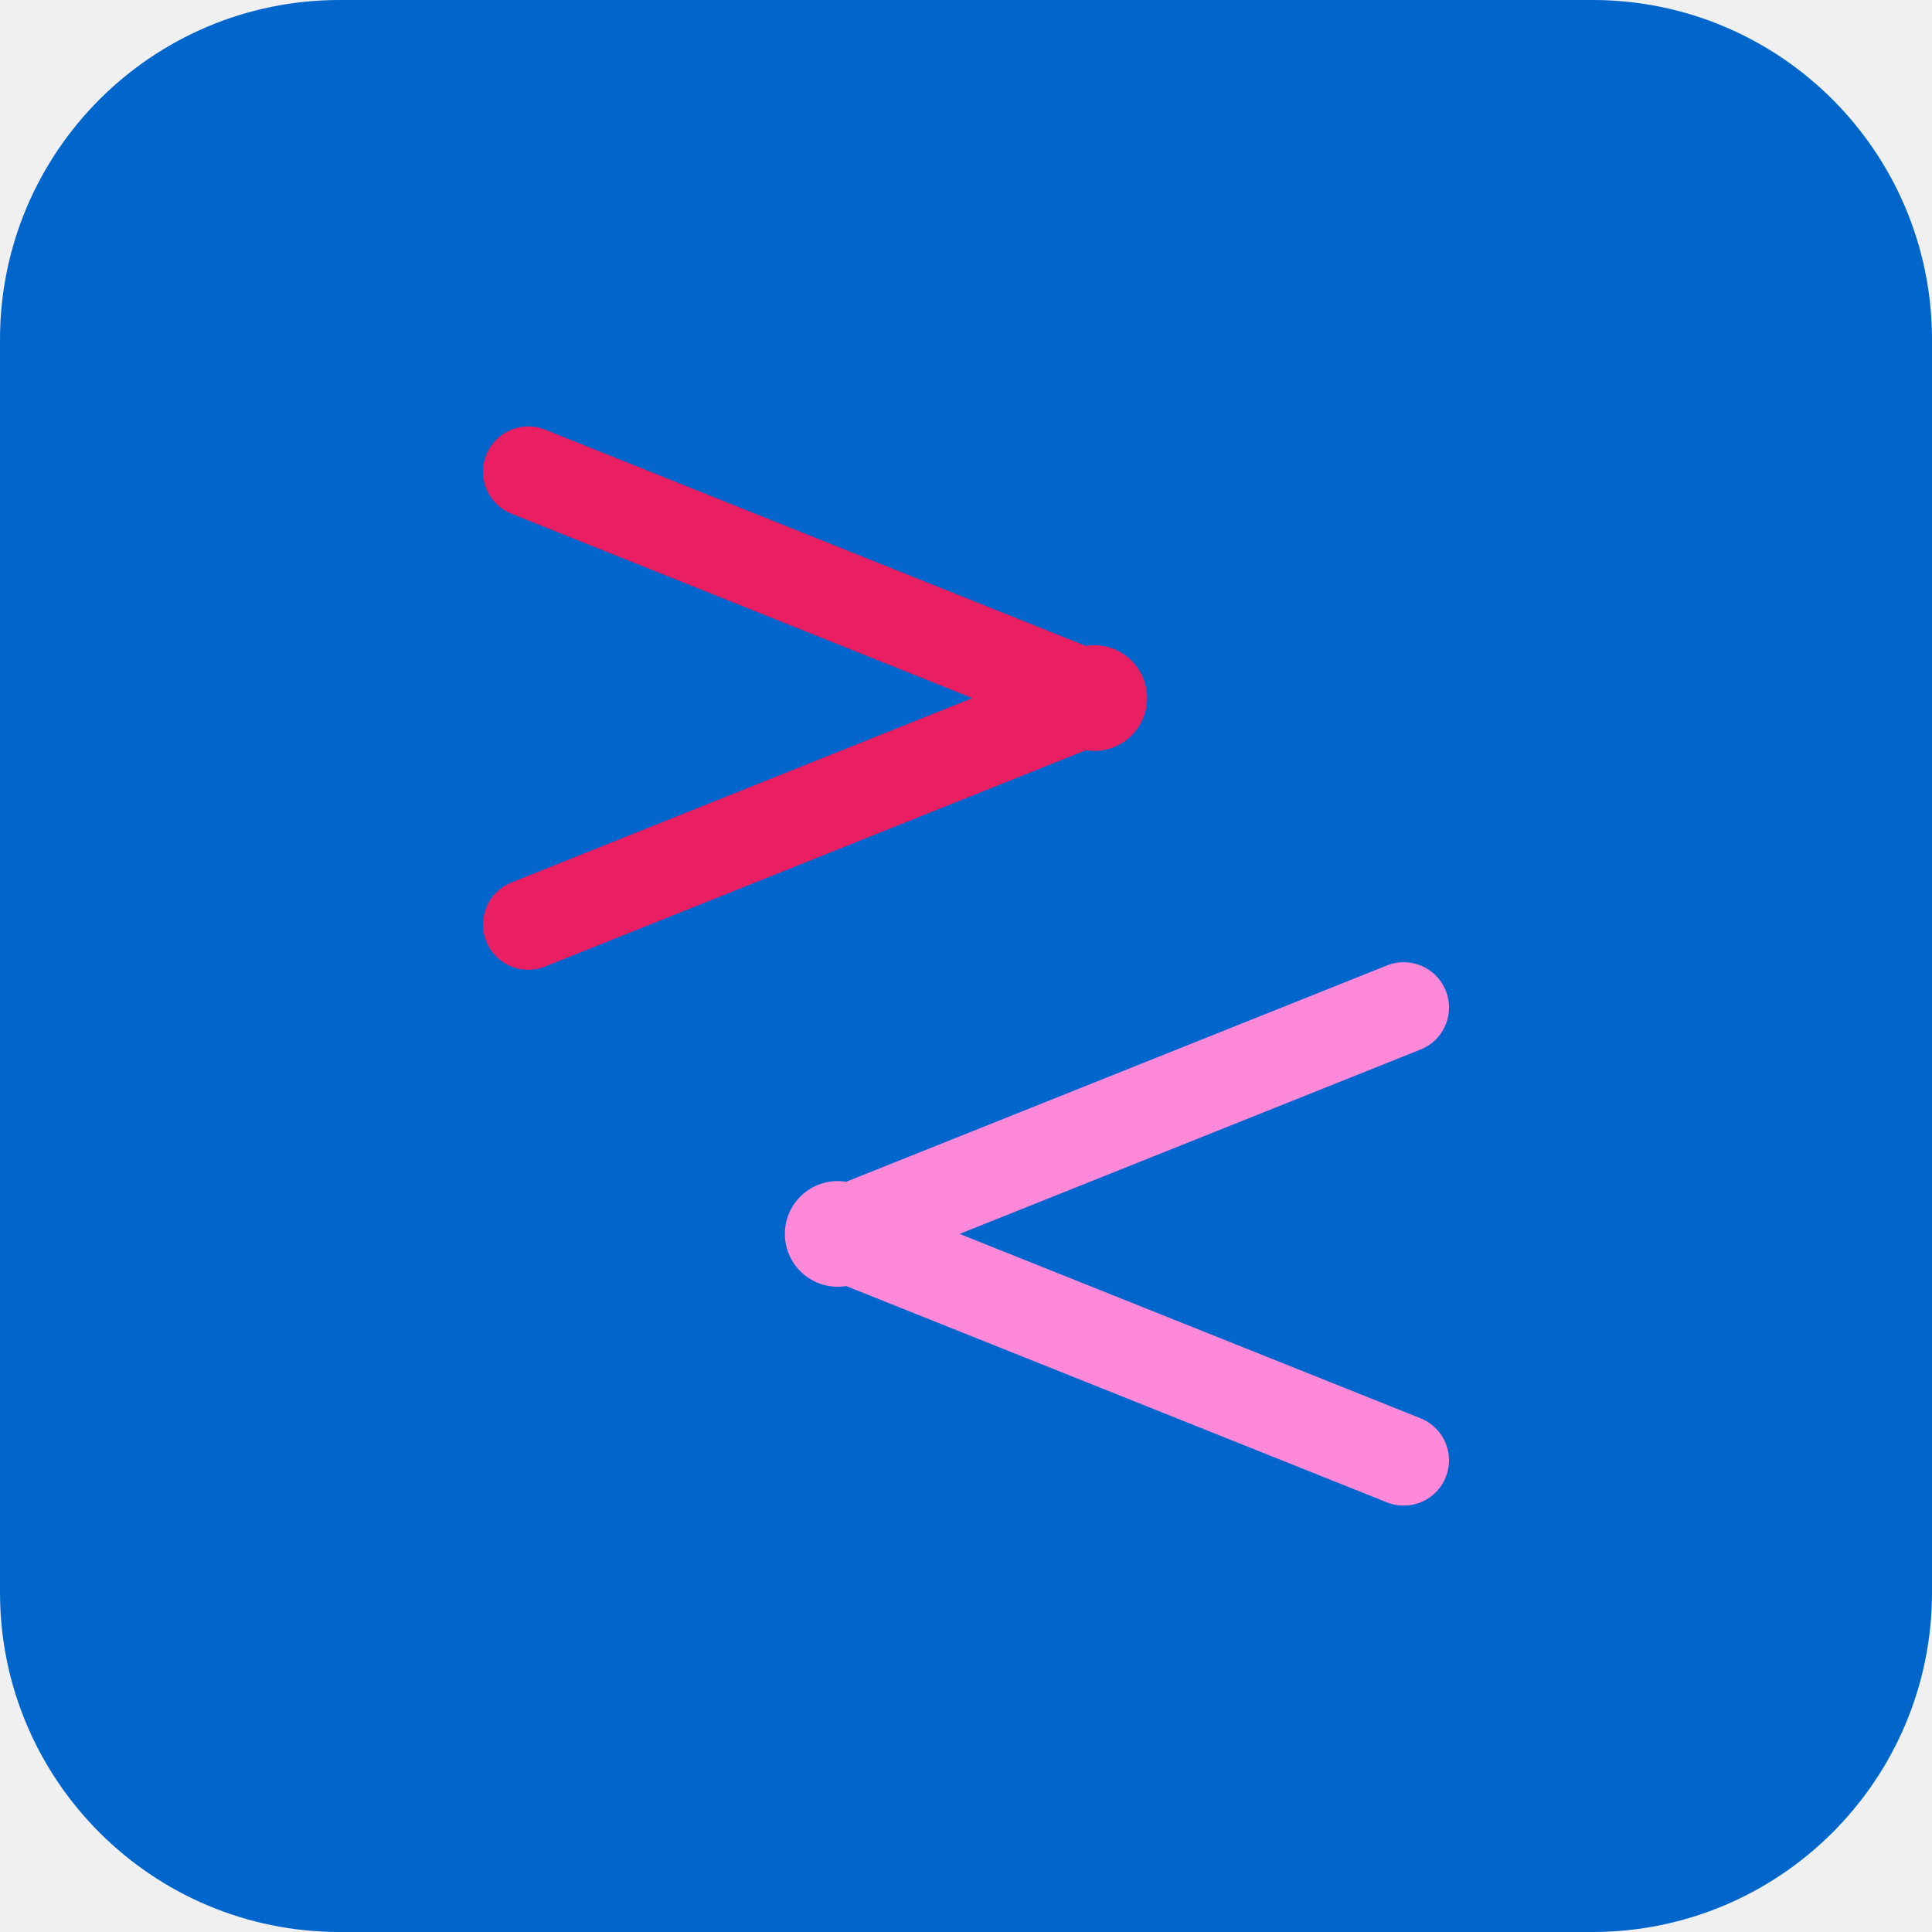
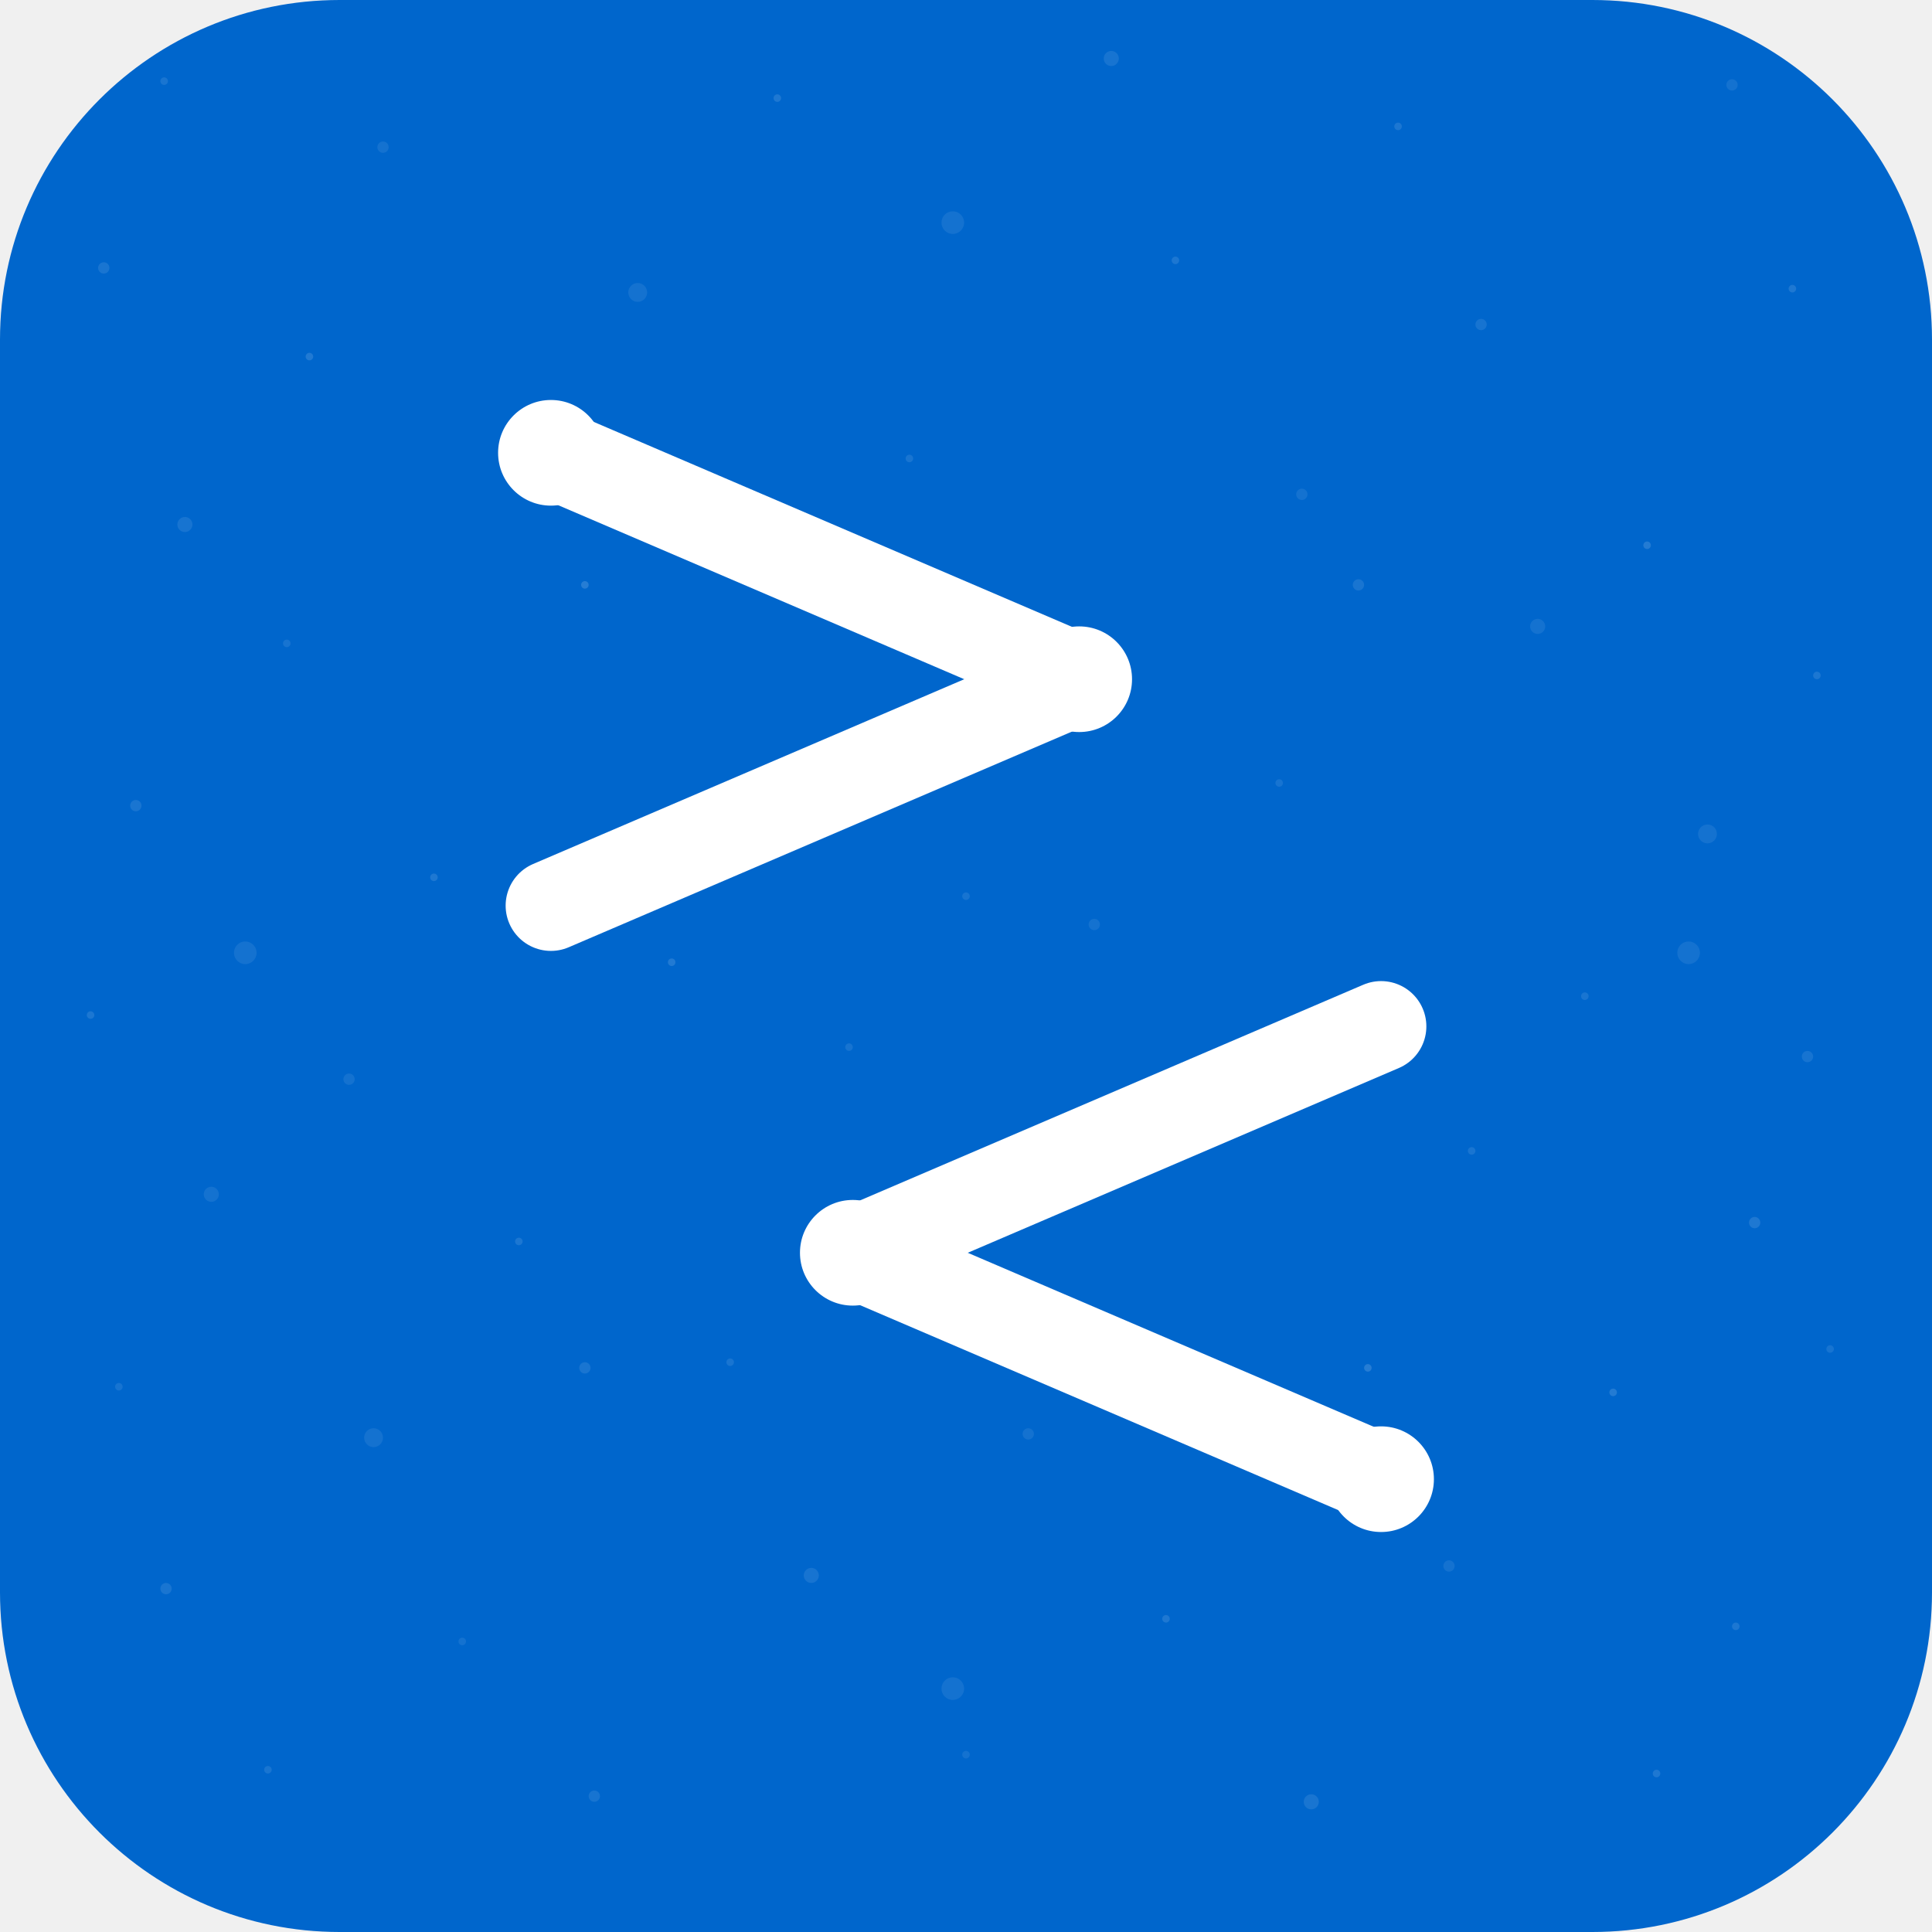
<svg xmlns="http://www.w3.org/2000/svg" viewBox="0 0 1024 1024" width="1024" height="1024">
+   <defs>
+     <clipPath id="bg-clip">
+       <rect width="1024" height="1024" rx="180" ry="180" />
+     </clipPath>
+   </defs>
  <rect width="1024" height="1024" rx="180" ry="180" fill="#0066CC" />
-   <polyline points="280,250 580,370 280,490" fill="none" stroke="#E91E63" stroke-width="48" stroke-linecap="round" stroke-linejoin="round" />
-   <circle cx="580" cy="370" r="28" fill="#E91E63" />
-   <polyline points="744,534 444,654 744,774" fill="none" stroke="#FF88D8" stroke-width="48" stroke-linecap="round" stroke-linejoin="round" />
-   <circle cx="444" cy="654" r="28" fill="#FF88D8" />
+   <g clip-path="url(#bg-clip)">
+     <circle cx="87" cy="43" r="2" fill="#FFFFFF" opacity="0.10" />
+     <circle cx="203" cy="78" r="3" fill="#FFFFFF" opacity="0.08" />
+     <circle cx="412" cy="52" r="2" fill="#FFFFFF" opacity="0.12" />
+     <circle cx="589" cy="31" r="4" fill="#FFFFFF" opacity="0.09" />
+     <circle cx="741" cy="67" r="2" fill="#FFFFFF" opacity="0.11" />
+     <circle cx="918" cy="45" r="3" fill="#FFFFFF" opacity="0.08" />
+     <circle cx="55" cy="142" r="3" fill="#FFFFFF" opacity="0.10" />
+     <circle cx="164" cy="189" r="2" fill="#FFFFFF" opacity="0.13" />
+     <circle cx="338" cy="155" r="5" fill="#FFFFFF" opacity="0.08" />
+     <circle cx="623" cy="138" r="2" fill="#FFFFFF" opacity="0.11" />
+     <circle cx="785" cy="172" r="3" fill="#FFFFFF" opacity="0.09" />
+     <circle cx="950" cy="153" r="2" fill="#FFFFFF" opacity="0.12" />
+     <circle cx="98" cy="278" r="4" fill="#FFFFFF" opacity="0.09" />
+     <circle cx="482" cy="243" r="2" fill="#FFFFFF" opacity="0.10" />
+     <circle cx="690" cy="262" r="3" fill="#FFFFFF" opacity="0.08" />
+     <circle cx="873" cy="289" r="2" fill="#FFFFFF" opacity="0.14" />
+     <circle cx="152" cy="341" r="2" fill="#FFFFFF" opacity="0.09" />
+     <circle cx="815" cy="332" r="4" fill="#FFFFFF" opacity="0.08" />
+     <circle cx="963" cy="358" r="2" fill="#FFFFFF" opacity="0.11" />
+     <circle cx="72" cy="427" r="3" fill="#FFFFFF" opacity="0.10" />
+     <circle cx="230" cy="465" r="2" fill="#FFFFFF" opacity="0.12" />
+     <circle cx="678" cy="415" r="2" fill="#FFFFFF" opacity="0.09" />
+     <circle cx="905" cy="442" r="5" fill="#FFFFFF" opacity="0.08" />
+     <circle cx="48" cy="538" r="2" fill="#FFFFFF" opacity="0.11" />
+     <circle cx="185" cy="572" r="3" fill="#FFFFFF" opacity="0.08" />
+     <circle cx="356" cy="510" r="2" fill="#FFFFFF" opacity="0.13" />
+     <circle cx="840" cy="528" r="2" fill="#FFFFFF" opacity="0.10" />
+     <circle cx="958" cy="560" r="3" fill="#FFFFFF" opacity="0.09" />
+     <circle cx="112" cy="633" r="4" fill="#FFFFFF" opacity="0.08" />
+     <circle cx="275" cy="658" r="2" fill="#FFFFFF" opacity="0.11" />
+     <circle cx="780" cy="610" r="2" fill="#FFFFFF" opacity="0.10" />
+     <circle cx="930" cy="648" r="3" fill="#FFFFFF" opacity="0.12" />
+     <circle cx="63" cy="735" r="2" fill="#FFFFFF" opacity="0.09" />
+     <circle cx="198" cy="762" r="5" fill="#FFFFFF" opacity="0.08" />
+     <circle cx="387" cy="722" r="2" fill="#FFFFFF" opacity="0.10" />
+     <circle cx="545" cy="760" r="3" fill="#FFFFFF" opacity="0.08" />
+     <circle cx="855" cy="738" r="2" fill="#FFFFFF" opacity="0.14" />
+     <circle cx="970" cy="715" r="2" fill="#FFFFFF" opacity="0.09" />
+     <circle cx="88" cy="842" r="3" fill="#FFFFFF" opacity="0.10" />
+     <circle cx="245" cy="870" r="2" fill="#FFFFFF" opacity="0.08" />
+     <circle cx="430" cy="835" r="4" fill="#FFFFFF" opacity="0.09" />
+     <circle cx="618" cy="858" r="2" fill="#FFFFFF" opacity="0.12" />
+     <circle cx="768" cy="830" r="3" fill="#FFFFFF" opacity="0.08" />
+     <circle cx="920" cy="862" r="2" fill="#FFFFFF" opacity="0.11" />
+     <circle cx="142" cy="938" r="2" fill="#FFFFFF" opacity="0.10" />
+     <circle cx="315" cy="952" r="3" fill="#FFFFFF" opacity="0.09" />
+     <circle cx="512" cy="930" r="2" fill="#FFFFFF" opacity="0.08" />
+     <circle cx="695" cy="955" r="4" fill="#FFFFFF" opacity="0.10" />
+     <circle cx="878" cy="940" r="2" fill="#FFFFFF" opacity="0.12" />
+     <circle cx="505" cy="118" r="6" fill="#FFFFFF" opacity="0.08" />
+     <circle cx="130" cy="505" r="6" fill="#FFFFFF" opacity="0.08" />
+     <circle cx="895" cy="505" r="6" fill="#FFFFFF" opacity="0.08" />
+     <circle cx="505" cy="895" r="6" fill="#FFFFFF" opacity="0.08" />
+     <circle cx="310" cy="310" r="2" fill="#FFFFFF" opacity="0.15" />
+     <circle cx="725" cy="725" r="2" fill="#FFFFFF" opacity="0.15" />
+     <circle cx="720" cy="310" r="3" fill="#FFFFFF" opacity="0.10" />
+     <circle cx="310" cy="725" r="3" fill="#FFFFFF" opacity="0.10" />
+     <circle cx="512" cy="475" r="2" fill="#FFFFFF" opacity="0.09" />
+     <circle cx="450" cy="555" r="2" fill="#FFFFFF" opacity="0.09" />
+     <circle cx="580" cy="490" r="3" fill="#FFFFFF" opacity="0.08" />
+   </g>
+   <polyline points="292,240 572,360 292,480" fill="none" stroke="#FFFFFF" stroke-width="48" stroke-linecap="round" stroke-linejoin="round" />
+   <circle cx="572" cy="360" r="28" fill="#FFFFFF" />
+   <circle cx="292" cy="240" r="28" fill="#FFFFFF" />
+   <polyline points="732,544 452,664 732,784" fill="none" stroke="#FFFFFF" stroke-width="48" stroke-linecap="round" stroke-linejoin="round" />
+   <circle cx="452" cy="664" r="28" fill="#FFFFFF" />
+   <circle cx="732" cy="784" r="28" fill="#FFFFFF" />
</svg>
